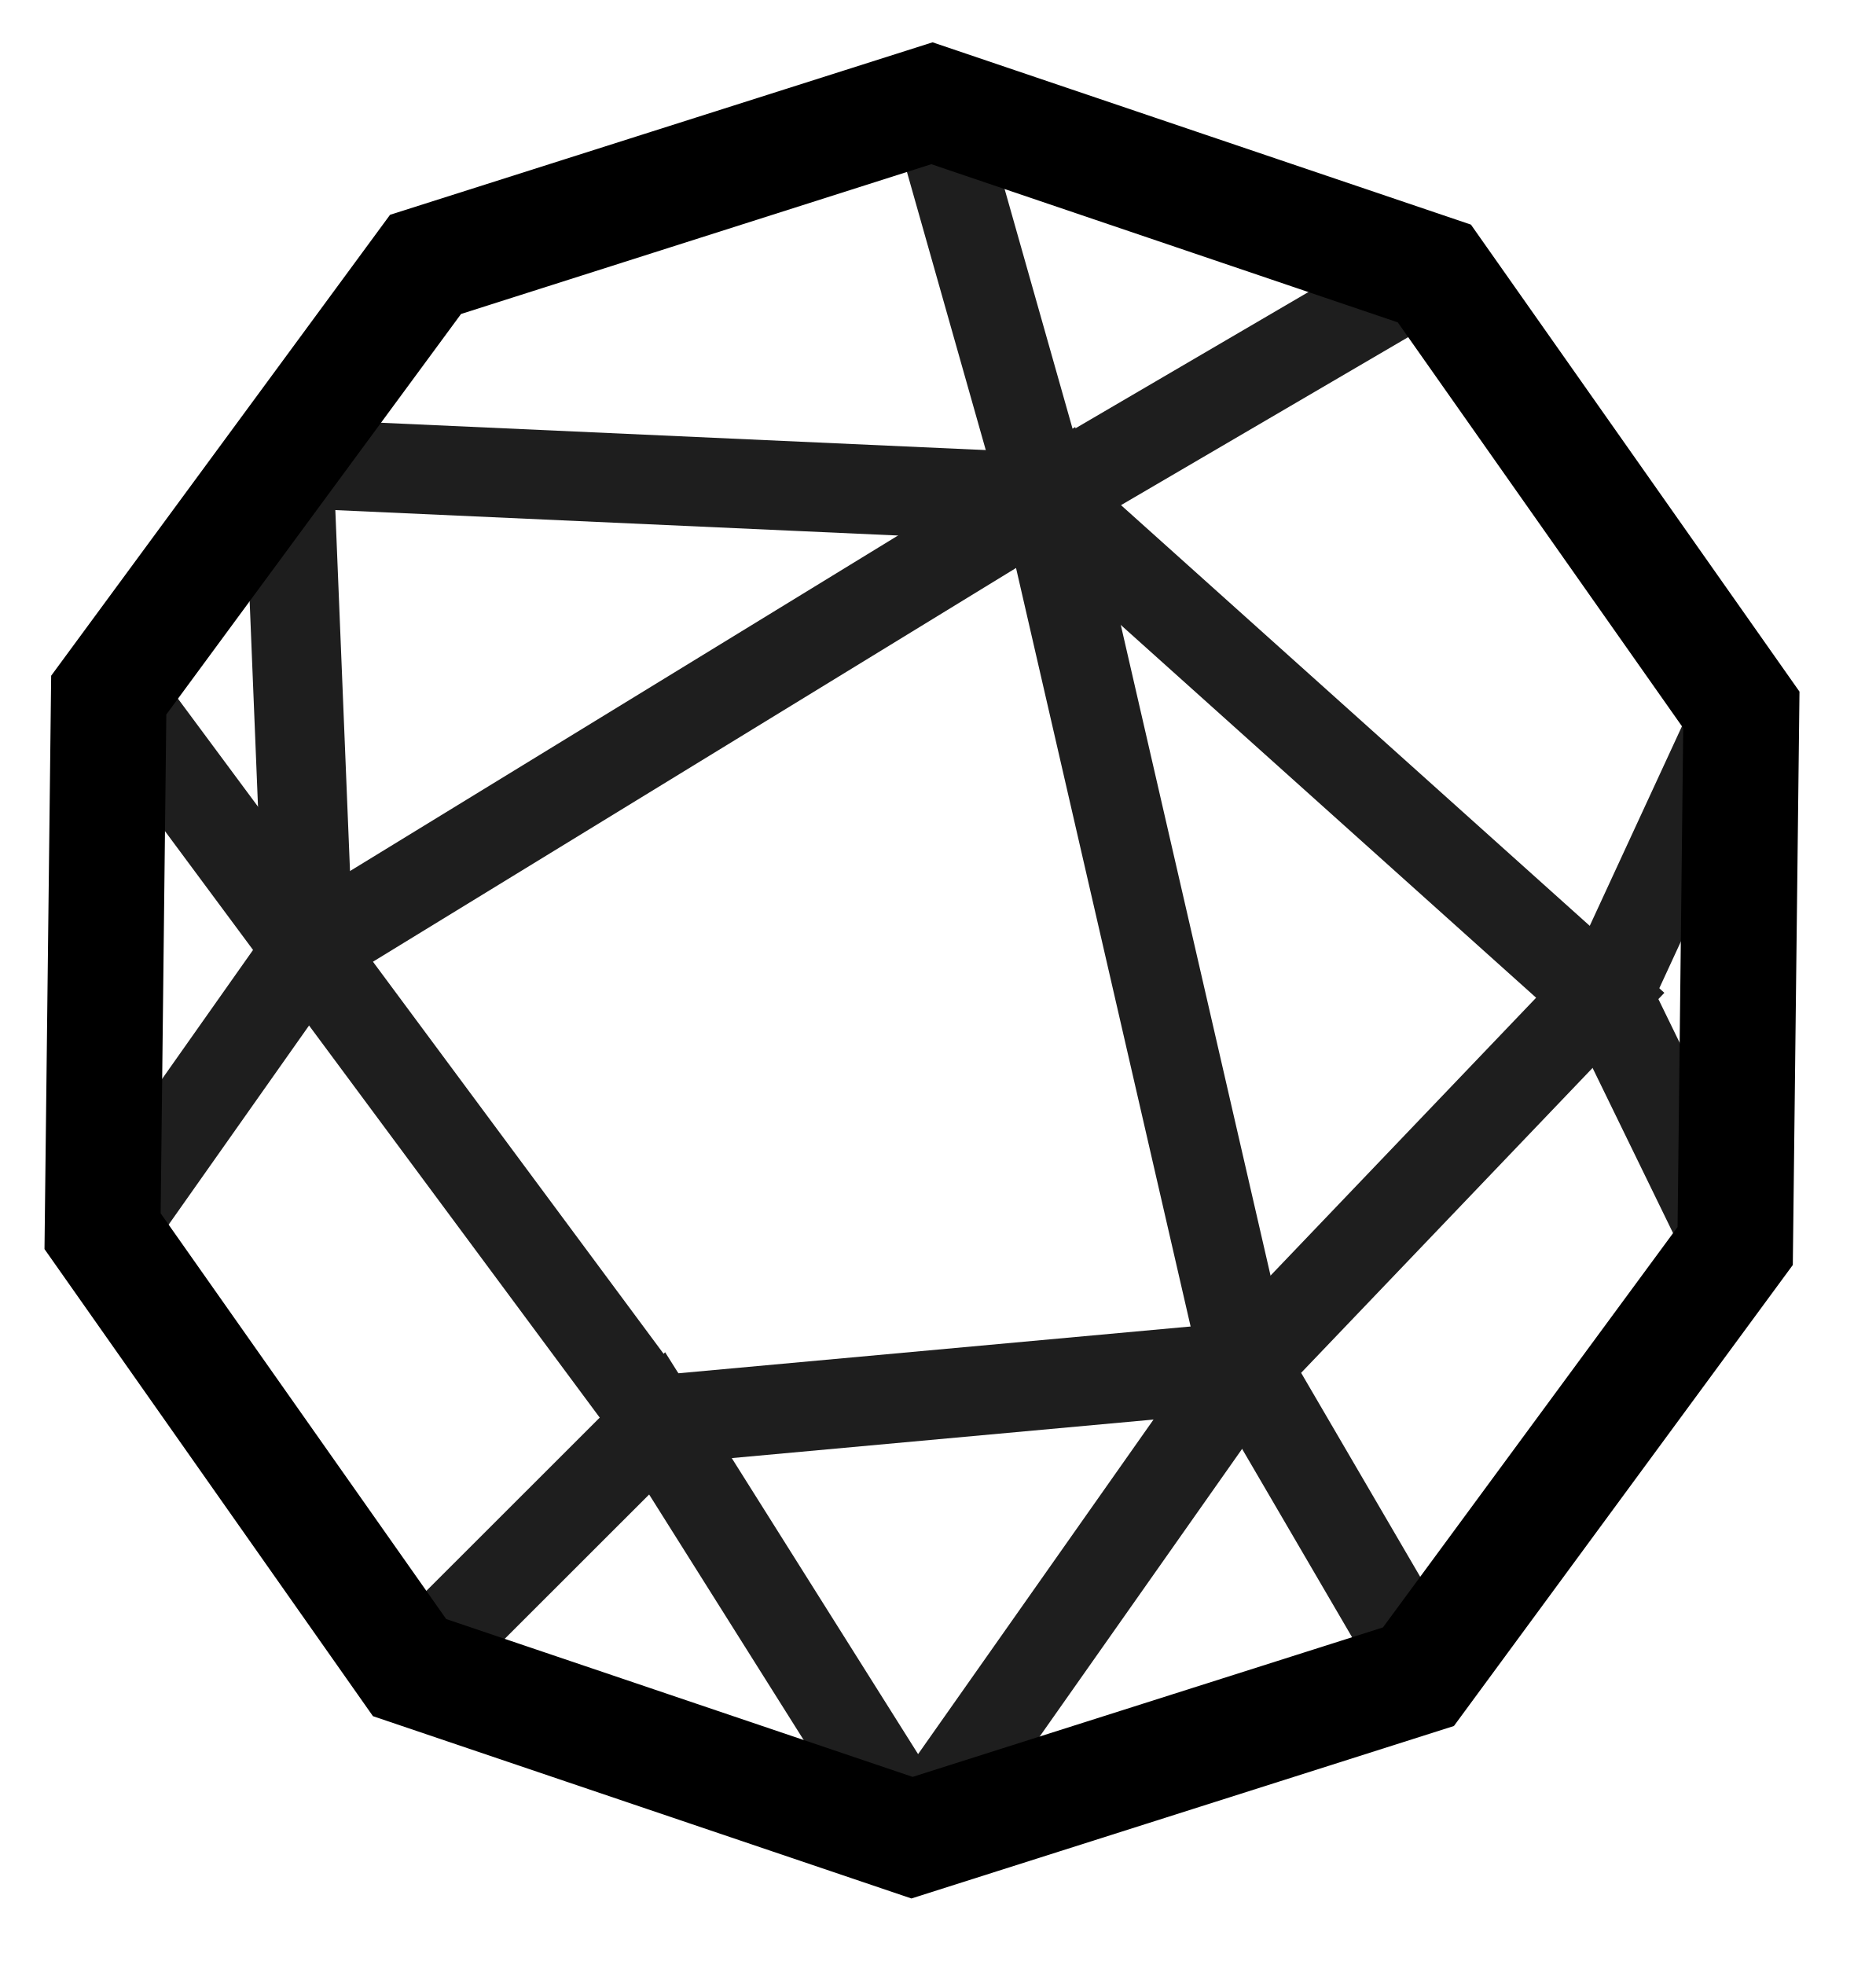
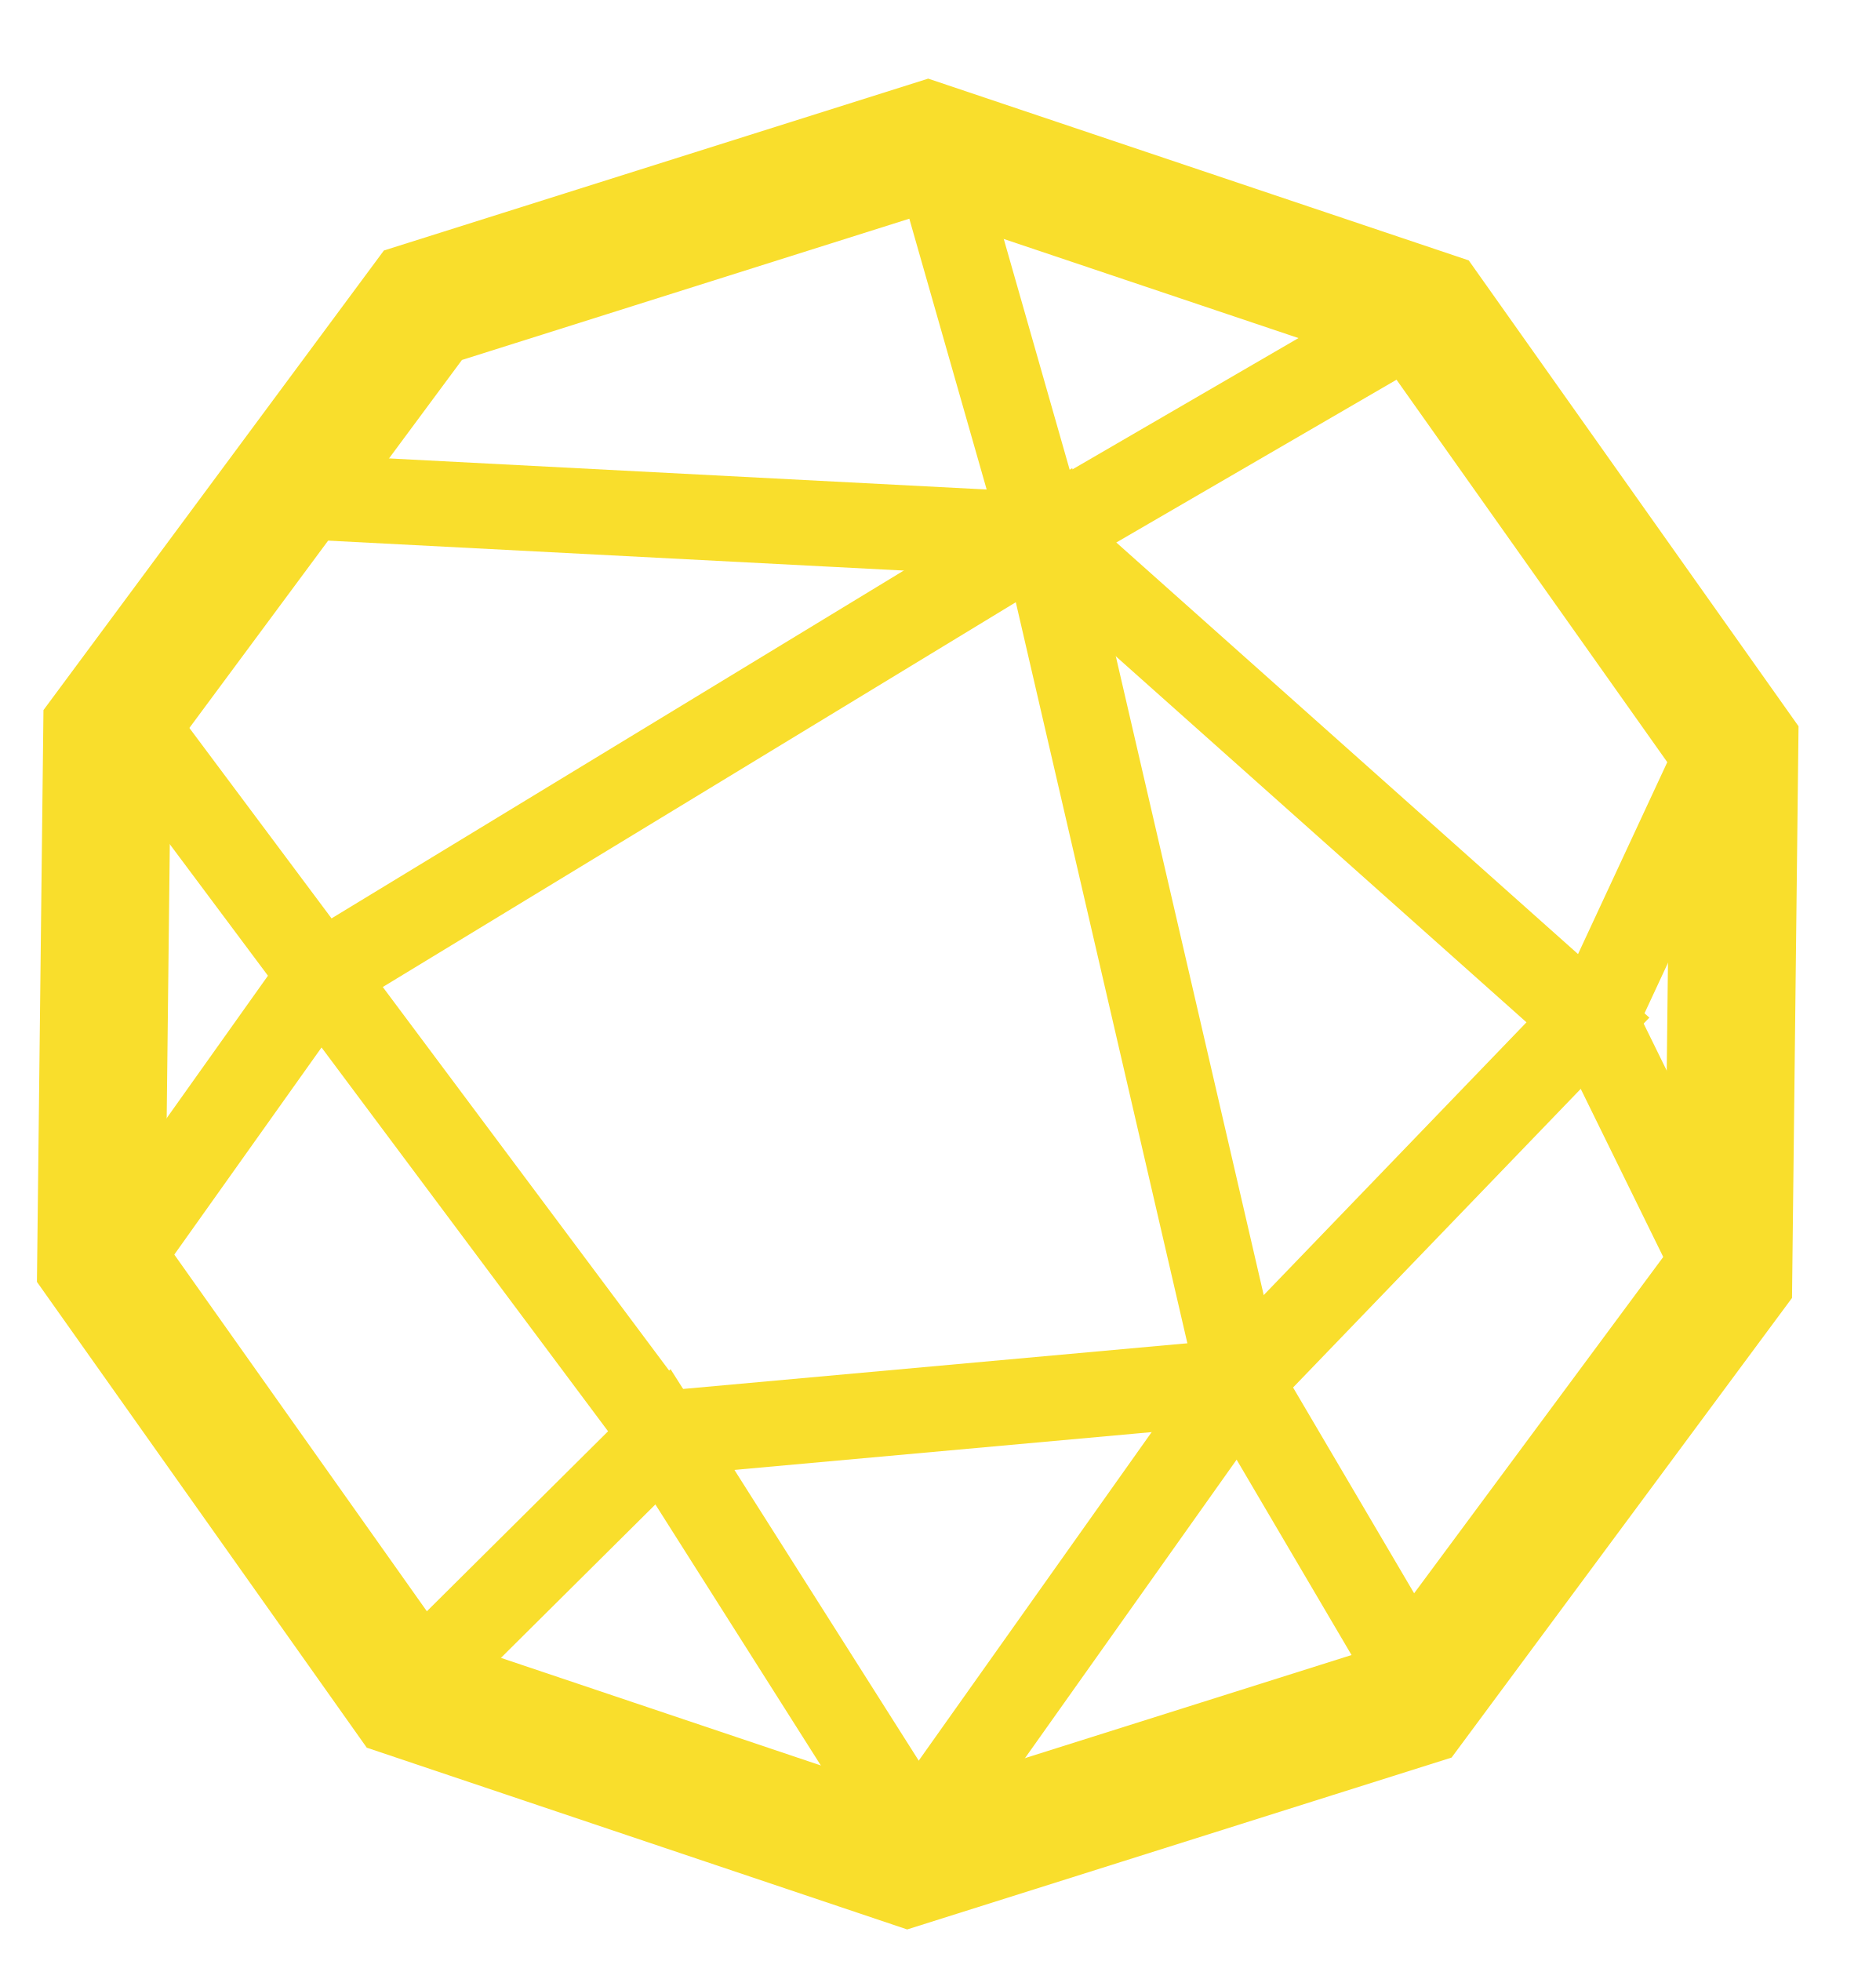
- <svg xmlns="http://www.w3.org/2000/svg" width="21" height="22" viewBox="0 0 21 22" fill="none">
-   <path d="M13.947 15.297L7.358 15.899L1.301 7.729" stroke="#1E1E1E" stroke-miterlimit="10" />
-   <path d="M4.64 18.652L7.358 15.936L10.258 20.543" stroke="#1E1E1E" stroke-miterlimit="10" />
-   <path d="M1.201 13.818L3.454 10.623L11.708 5.57L13.947 15.297L10.255 20.543" stroke="#1E1E1E" stroke-miterlimit="10" />
-   <path d="M15.906 18.652L13.947 15.297L17.918 11.143L11.708 5.57L3.233 5.187L3.454 10.623" stroke="#1E1E1E" stroke-miterlimit="10" />
-   <path d="M16.033 3.04L11.708 5.57L10.444 1.111" stroke="#1E1E1E" stroke-miterlimit="10" />
-   <path d="M19.453 7.981L17.992 11.143L19.368 13.967" stroke="#1E1E1E" stroke-miterlimit="10" />
-   <path d="M10.433 1.312L15.966 3.188L19.349 7.996L19.282 13.904L15.791 18.648L10.214 20.42L4.681 18.548L1.297 13.74L1.364 7.833L4.856 3.088L10.433 1.312ZM10.437 1L4.674 2.832L1.071 7.732L1 13.829L4.491 18.793L10.21 20.729L15.973 18.897L19.576 13.996L19.647 7.899L16.155 2.936L10.437 1Z" fill="#1E1E1E" stroke="black" />
+ <svg xmlns="http://www.w3.org/2000/svg" width="22" height="23" viewBox="0 0 22 23" fill="none">
+   <path d="M14.545 16.201L7.777 16.814L1.555 8.481" stroke="#f9de2c" stroke-miterlimit="10" />
+   <path d="M4.985 19.625L7.777 16.852L10.757 21.552" stroke="#f9de2c" stroke-miterlimit="10" />
+   <path d="M1.448 14.691L3.765 11.432L12.247 6.277L14.545 16.201L10.751 21.551" stroke="#f9de2c" stroke-miterlimit="10" />
+   <path d="M3.498 5.822L12.247 6.277L18.627 11.963L14.545 16.2L16.56 19.625" stroke="#f9de2c" stroke-miterlimit="10" />
+   <path d="M16.689 3.697L12.247 6.277L10.948 1.729" stroke="#f9de2c" stroke-miterlimit="10" />
+   <path d="M20.204 8.736L18.703 11.963L20.117 14.843" stroke="#f9de2c" stroke-miterlimit="10" />
+   <path d="M4.961 3.58L10.881 1.711L16.758 3.687L20.345 8.753L20.274 14.972L16.57 19.972L10.649 21.841L4.773 19.865L1.186 14.8L1.257 8.58L4.961 3.58Z" stroke="#f9de2c" stroke-width="1.5" />
</svg>
